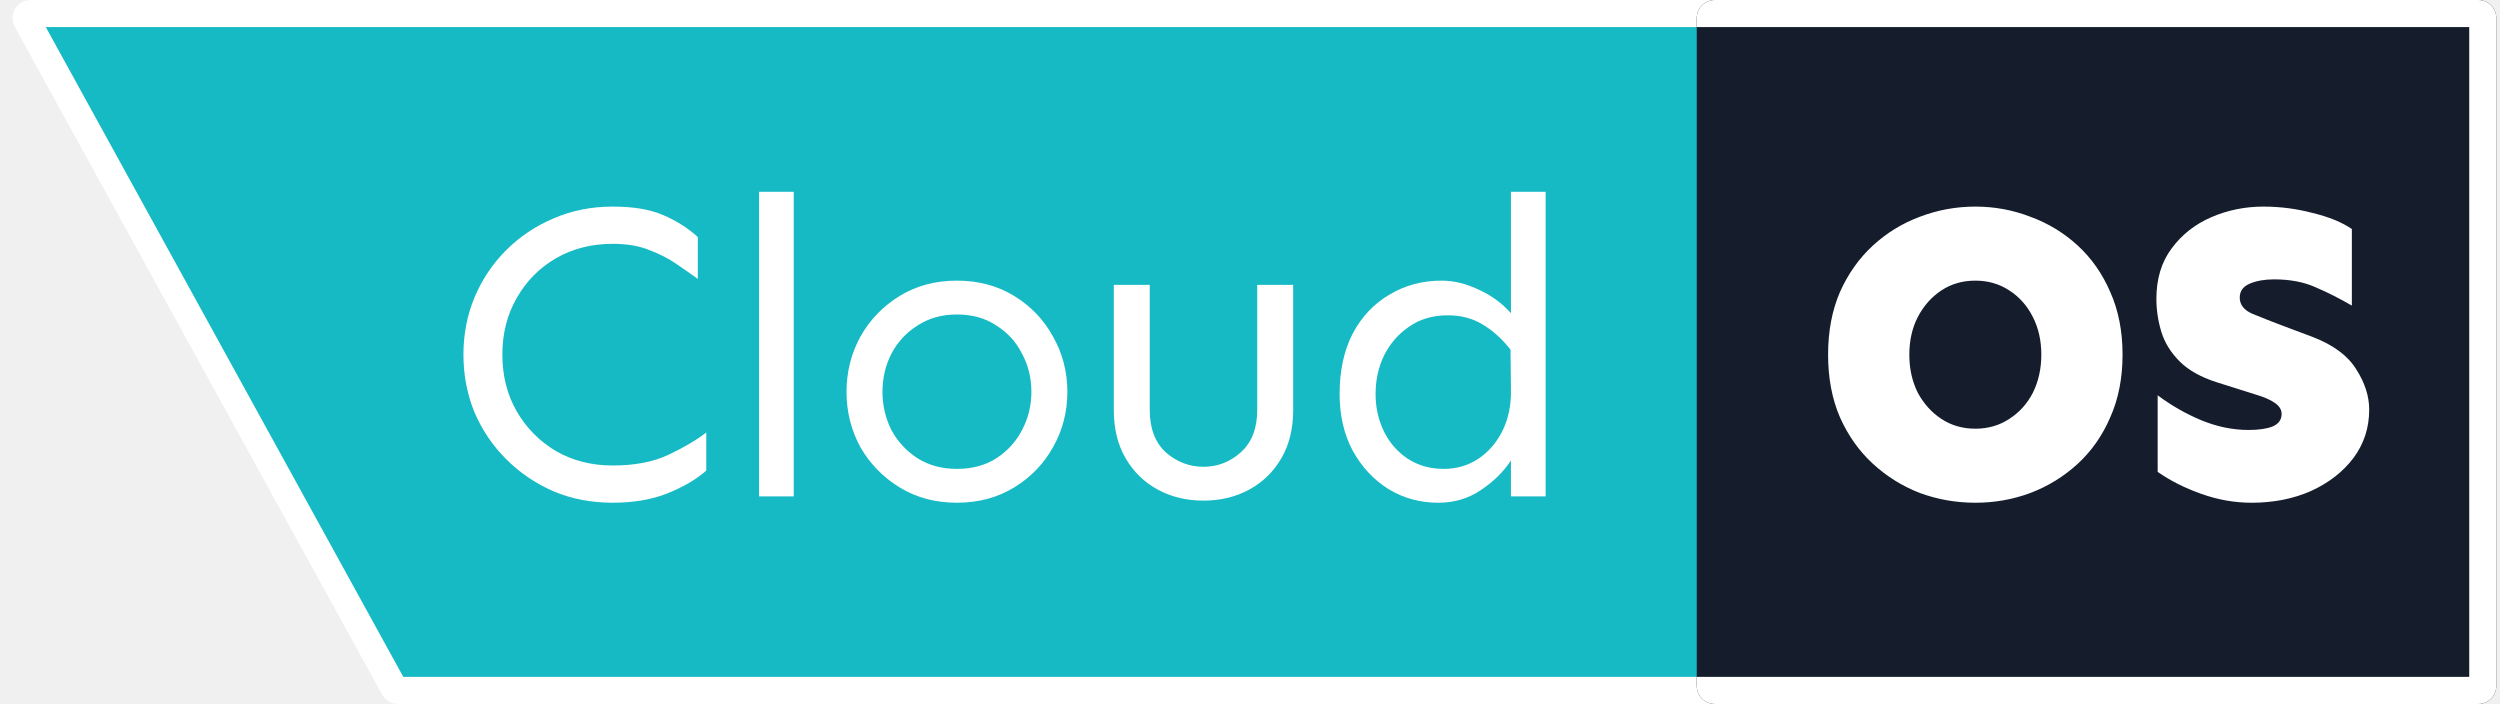
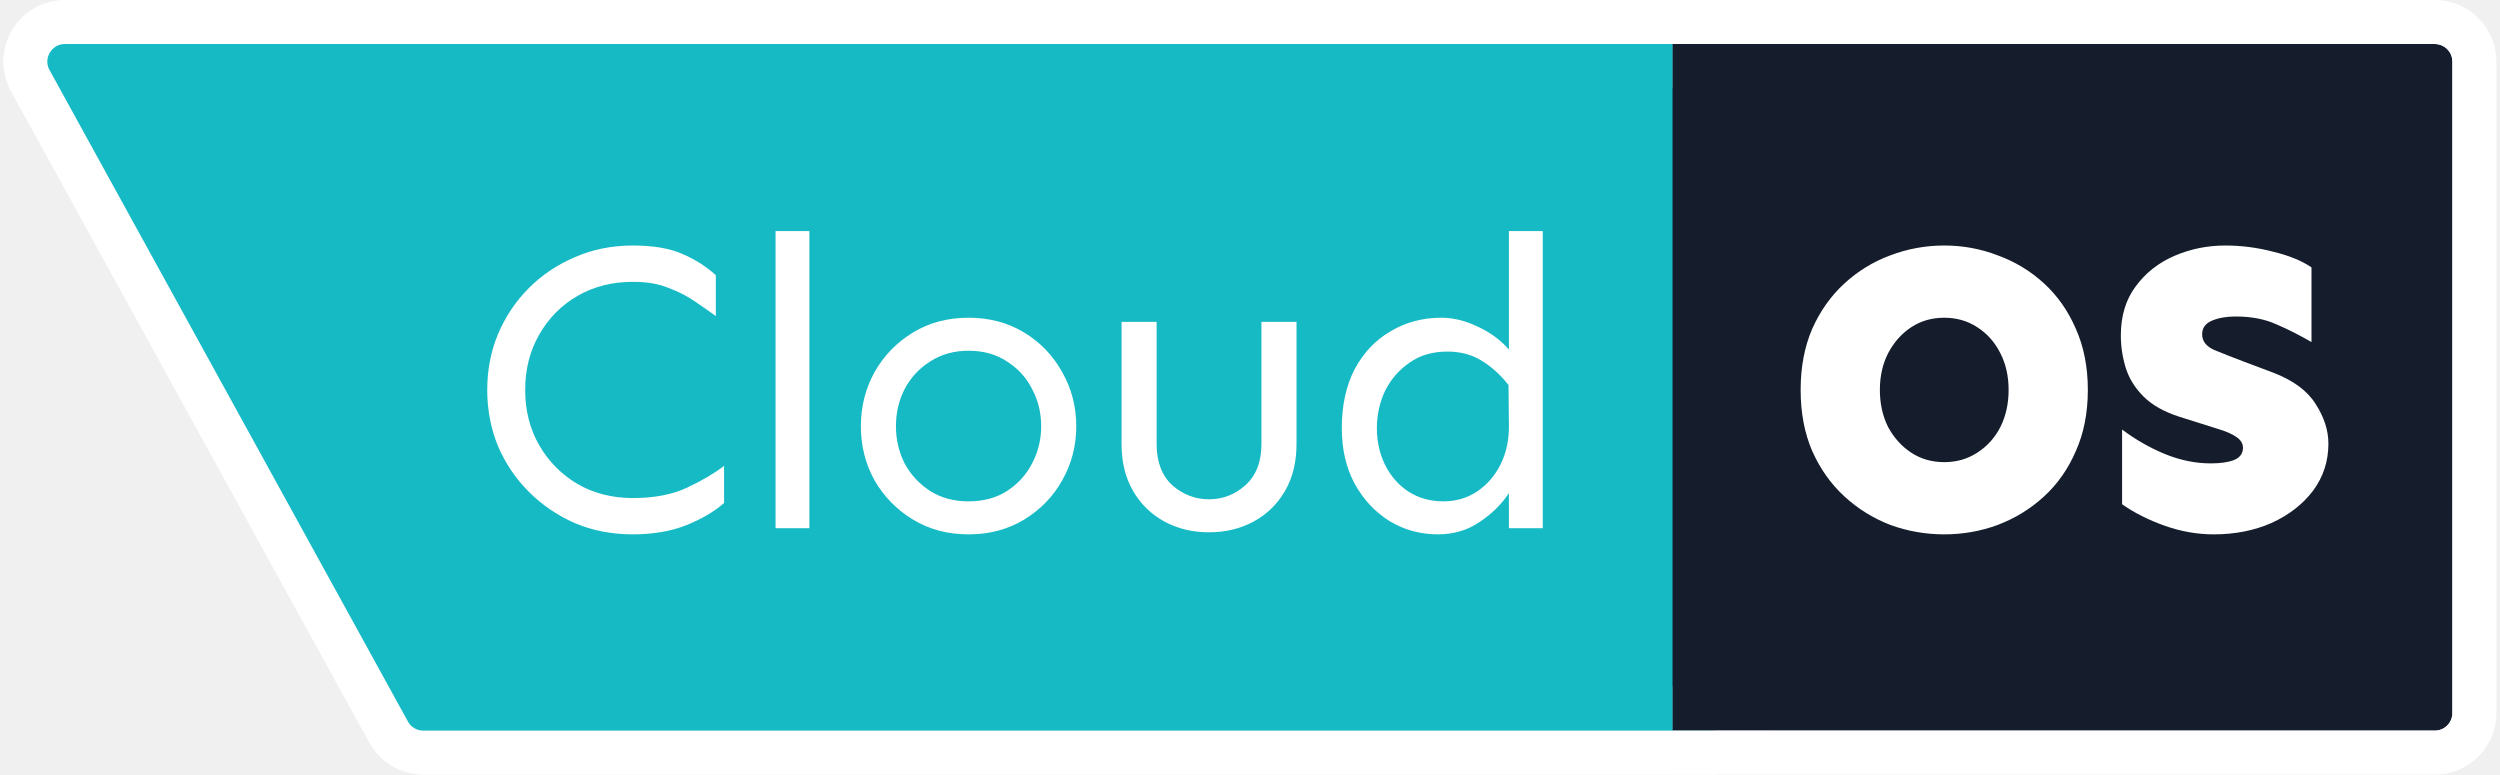
- <svg xmlns="http://www.w3.org/2000/svg" width="277" height="78" viewBox="0 0 277 78" fill="none">
-   <path d="M3.383 1.5H190.409C190.685 1.5 190.909 1.724 190.909 2V76C190.909 76.276 190.685 76.5 190.409 76.5H44.094C43.911 76.5 43.743 76.401 43.656 76.241L2.945 2.241C2.762 1.908 3.003 1.5 3.383 1.5Z" fill="#16BAC5" stroke="white" stroke-width="3" />
-   <path d="M67.896 22.891C70.177 22.891 72.036 23.203 73.474 23.828C74.943 24.453 76.224 25.266 77.318 26.266V30.906C76.63 30.406 75.849 29.859 74.974 29.266C74.13 28.672 73.13 28.156 71.974 27.719C70.849 27.25 69.489 27.016 67.896 27.016C65.552 27.016 63.458 27.547 61.614 28.609C59.771 29.672 58.318 31.141 57.255 33.016C56.193 34.859 55.661 36.953 55.661 39.297C55.661 41.641 56.193 43.734 57.255 45.578C58.318 47.422 59.771 48.891 61.614 49.984C63.458 51.047 65.552 51.578 67.896 51.578C70.302 51.578 72.349 51.188 74.036 50.406C75.755 49.594 77.161 48.766 78.255 47.922V52.141C77.161 53.109 75.724 53.953 73.943 54.672C72.193 55.359 70.177 55.703 67.896 55.703C65.521 55.703 63.333 55.281 61.333 54.438C59.333 53.562 57.583 52.375 56.083 50.875C54.583 49.375 53.411 47.641 52.568 45.672C51.755 43.672 51.349 41.547 51.349 39.297C51.349 37.047 51.755 34.938 52.568 32.969C53.411 30.969 54.583 29.219 56.083 27.719C57.583 26.219 59.333 25.047 61.333 24.203C63.333 23.328 65.521 22.891 67.896 22.891ZM87.947 21.25V55H84.103V21.25H87.947ZM106.029 31.094C108.404 31.094 110.514 31.656 112.358 32.781C114.201 33.906 115.639 35.406 116.67 37.281C117.733 39.156 118.264 41.203 118.264 43.422C118.264 45.641 117.733 47.688 116.67 49.562C115.639 51.406 114.201 52.891 112.358 54.016C110.514 55.141 108.404 55.703 106.029 55.703C103.654 55.703 101.545 55.141 99.701 54.016C97.858 52.891 96.404 51.406 95.342 49.562C94.311 47.688 93.795 45.641 93.795 43.422C93.795 41.203 94.311 39.156 95.342 37.281C96.404 35.406 97.858 33.906 99.701 32.781C101.545 31.656 103.654 31.094 106.029 31.094ZM106.029 34.844C104.373 34.844 102.92 35.25 101.67 36.062C100.42 36.844 99.451 37.891 98.764 39.203C98.108 40.484 97.779 41.891 97.779 43.422C97.779 44.922 98.108 46.328 98.764 47.641C99.451 48.922 100.42 49.969 101.67 50.781C102.92 51.562 104.373 51.953 106.029 51.953C107.717 51.953 109.17 51.562 110.389 50.781C111.639 49.969 112.592 48.922 113.248 47.641C113.936 46.328 114.279 44.922 114.279 43.422C114.279 41.891 113.936 40.484 113.248 39.203C112.592 37.891 111.639 36.844 110.389 36.062C109.17 35.25 107.717 34.844 106.029 34.844ZM143.284 31.562V45.438C143.284 47.5 142.846 49.281 141.971 50.781C141.096 52.281 139.909 53.438 138.409 54.25C136.909 55.062 135.221 55.469 133.346 55.469C131.471 55.469 129.784 55.062 128.284 54.25C126.784 53.438 125.596 52.281 124.721 50.781C123.846 49.281 123.409 47.5 123.409 45.438V31.562H127.393V45.438C127.393 47.469 127.987 49.031 129.174 50.125C130.393 51.188 131.784 51.719 133.346 51.719C134.909 51.719 136.284 51.188 137.471 50.125C138.69 49.031 139.299 47.469 139.299 45.438V31.562H143.284ZM171.257 21.25V55H167.413V51.016C166.601 52.266 165.491 53.359 164.085 54.297C162.71 55.234 161.132 55.703 159.351 55.703C157.351 55.703 155.523 55.203 153.866 54.203C152.21 53.172 150.882 51.75 149.882 49.938C148.913 48.125 148.429 46.031 148.429 43.656C148.429 41.062 148.913 38.828 149.882 36.953C150.882 35.078 152.241 33.641 153.96 32.641C155.679 31.609 157.601 31.094 159.726 31.094C161.069 31.094 162.429 31.422 163.804 32.078C165.21 32.703 166.413 33.578 167.413 34.703V21.25H171.257ZM160.429 34.938C158.741 34.938 157.304 35.359 156.116 36.203C154.929 37.016 154.007 38.078 153.351 39.391C152.726 40.703 152.413 42.125 152.413 43.656C152.413 45.156 152.726 46.547 153.351 47.828C153.976 49.078 154.851 50.078 155.976 50.828C157.132 51.578 158.46 51.953 159.96 51.953C161.398 51.953 162.679 51.578 163.804 50.828C164.929 50.078 165.819 49.047 166.476 47.734C167.132 46.391 167.444 44.891 167.413 43.234L167.366 38.734C166.398 37.516 165.351 36.578 164.226 35.922C163.132 35.266 161.866 34.938 160.429 34.938Z" fill="white" />
-   <mask id="path-3-inside-1_5_2" fill="white">
-     <path d="M188 2C188 0.895 188.895 0 190 0H274.591C275.696 0 276.591 0.895 276.591 2V76C276.591 77.105 275.696 78 274.591 78H190C188.895 78 188 77.105 188 76V2Z" />
+ <svg xmlns="http://www.w3.org/2000/svg" width="284" height="88" viewBox="0 0 284 88" fill="none">
+   <path d="M7.383 2.5C3.96 2.5 1.79 6.17 3.44 9.169L44.151 83.169C44.942 84.607 46.453 85.5 48.094 85.5H194.409C196.894 85.5 198.909 83.485 198.909 81V7C198.909 4.515 196.894 2.5 194.409 2.5H7.383Z" fill="#16BAC5" stroke="white" stroke-width="5" />
+   <path d="M71.896 27.891C74.177 27.891 76.036 28.203 77.474 28.828C78.943 29.453 80.224 30.266 81.318 31.266V35.906C80.63 35.406 79.849 34.859 78.974 34.266C78.13 33.672 77.13 33.156 75.974 32.719C74.849 32.25 73.489 32.016 71.896 32.016C69.552 32.016 67.458 32.547 65.614 33.609C63.771 34.672 62.318 36.141 61.255 38.016C60.193 39.859 59.661 41.953 59.661 44.297C59.661 46.641 60.193 48.734 61.255 50.578C62.318 52.422 63.771 53.891 65.614 54.984C67.458 56.047 69.552 56.578 71.896 56.578C74.302 56.578 76.349 56.188 78.036 55.406C79.755 54.594 81.161 53.766 82.255 52.922V57.141C81.161 58.109 79.724 58.953 77.943 59.672C76.193 60.359 74.177 60.703 71.896 60.703C69.521 60.703 67.333 60.281 65.333 59.438C63.333 58.562 61.583 57.375 60.083 55.875C58.583 54.375 57.411 52.641 56.568 50.672C55.755 48.672 55.349 46.547 55.349 44.297C55.349 42.047 55.755 39.938 56.568 37.969C57.411 35.969 58.583 34.219 60.083 32.719C61.583 31.219 63.333 30.047 65.333 29.203C67.333 28.328 69.521 27.891 71.896 27.891ZM91.947 26.25V60H88.103V26.25H91.947ZM110.029 36.094C112.404 36.094 114.514 36.656 116.358 37.781C118.201 38.906 119.639 40.406 120.67 42.281C121.733 44.156 122.264 46.203 122.264 48.422C122.264 50.641 121.733 52.688 120.67 54.562C119.639 56.406 118.201 57.891 116.358 59.016C114.514 60.141 112.404 60.703 110.029 60.703C107.654 60.703 105.545 60.141 103.701 59.016C101.858 57.891 100.404 56.406 99.342 54.562C98.311 52.688 97.795 50.641 97.795 48.422C97.795 46.203 98.311 44.156 99.342 42.281C100.404 40.406 101.858 38.906 103.701 37.781C105.545 36.656 107.654 36.094 110.029 36.094ZM110.029 39.844C108.373 39.844 106.92 40.25 105.67 41.062C104.42 41.844 103.451 42.891 102.764 44.203C102.108 45.484 101.779 46.891 101.779 48.422C101.779 49.922 102.108 51.328 102.764 52.641C103.451 53.922 104.42 54.969 105.67 55.781C106.92 56.562 108.373 56.953 110.029 56.953C111.717 56.953 113.17 56.562 114.389 55.781C115.639 54.969 116.592 53.922 117.248 52.641C117.936 51.328 118.279 49.922 118.279 48.422C118.279 46.891 117.936 45.484 117.248 44.203C116.592 42.891 115.639 41.844 114.389 41.062C113.17 40.25 111.717 39.844 110.029 39.844ZM147.284 36.562V50.438C147.284 52.5 146.846 54.281 145.971 55.781C145.096 57.281 143.909 58.438 142.409 59.25C140.909 60.062 139.221 60.469 137.346 60.469C135.471 60.469 133.784 60.062 132.284 59.25C130.784 58.438 129.596 57.281 128.721 55.781C127.846 54.281 127.409 52.5 127.409 50.438V36.562H131.393V50.438C131.393 52.469 131.987 54.031 133.174 55.125C134.393 56.188 135.784 56.719 137.346 56.719C138.909 56.719 140.284 56.188 141.471 55.125C142.69 54.031 143.299 52.469 143.299 50.438V36.562H147.284ZM175.257 26.25V60H171.413V56.016C170.601 57.266 169.491 58.359 168.085 59.297C166.71 60.234 165.132 60.703 163.351 60.703C161.351 60.703 159.523 60.203 157.866 59.203C156.21 58.172 154.882 56.75 153.882 54.938C152.913 53.125 152.429 51.031 152.429 48.656C152.429 46.062 152.913 43.828 153.882 41.953C154.882 40.078 156.241 38.641 157.96 37.641C159.679 36.609 161.601 36.094 163.726 36.094C165.069 36.094 166.429 36.422 167.804 37.078C169.21 37.703 170.413 38.578 171.413 39.703V26.25H175.257ZM164.429 39.938C162.741 39.938 161.304 40.359 160.116 41.203C158.929 42.016 158.007 43.078 157.351 44.391C156.726 45.703 156.413 47.125 156.413 48.656C156.413 50.156 156.726 51.547 157.351 52.828C157.976 54.078 158.851 55.078 159.976 55.828C161.132 56.578 162.46 56.953 163.96 56.953C165.398 56.953 166.679 56.578 167.804 55.828C168.929 55.078 169.819 54.047 170.476 52.734C171.132 51.391 171.444 49.891 171.413 48.234L171.366 43.734C170.398 42.516 169.351 41.578 168.226 40.922C167.132 40.266 165.866 39.938 164.429 39.938Z" fill="white" />
+   <mask id="path-3-outside-1_5_2" maskUnits="userSpaceOnUse" x="190" y="0" width="94" height="88" fill="black">
+     <rect fill="white" x="190" width="94" height="88" />
+     <path d="M190 5H276.591C277.696 5 278.591 5.895 278.591 7V81C278.591 82.105 277.696 83 276.591 83H190V5Z" />
  </mask>
-   <path d="M188 2C188 0.895 188.895 0 190 0H274.591C275.696 0 276.591 0.895 276.591 2V76C276.591 77.105 275.696 78 274.591 78H190C188.895 78 188 77.105 188 76V2Z" fill="#151D2D" />
-   <path d="M188 2C188 -0.761 190.239 -3 193 -3H274.591C277.353 -3 279.591 -0.761 279.591 2L273.591 3H190C188.895 3 188 3 188 3V2ZM279.591 76C279.591 78.761 277.353 81 274.591 81H193C190.239 81 188 78.761 188 76V75C188 75 188.895 75 190 75H273.591L279.591 76ZM188 78V0V78ZM274.591 -3C277.353 -3 279.591 -0.761 279.591 2V76C279.591 78.761 277.353 81 274.591 81L273.591 75V3L274.591 -3Z" fill="white" mask="url(#path-3-inside-1_5_2)" />
-   <path d="M218.866 22.891C220.991 22.891 223.022 23.266 224.96 24.016C226.928 24.734 228.678 25.797 230.21 27.203C231.741 28.609 232.944 30.328 233.819 32.359C234.725 34.391 235.178 36.703 235.178 39.297C235.178 41.891 234.725 44.203 233.819 46.234C232.944 48.266 231.741 49.984 230.21 51.391C228.678 52.797 226.928 53.875 224.96 54.625C223.022 55.344 220.991 55.703 218.866 55.703C216.741 55.703 214.694 55.344 212.725 54.625C210.788 53.875 209.053 52.797 207.522 51.391C205.991 49.984 204.772 48.266 203.866 46.234C202.991 44.203 202.553 41.891 202.553 39.297C202.553 36.703 202.991 34.391 203.866 32.359C204.772 30.328 205.991 28.609 207.522 27.203C209.053 25.797 210.788 24.734 212.725 24.016C214.694 23.266 216.741 22.891 218.866 22.891ZM218.866 31.094C217.46 31.094 216.21 31.453 215.116 32.172C214.022 32.891 213.147 33.875 212.491 35.125C211.866 36.344 211.553 37.734 211.553 39.297C211.553 40.859 211.866 42.266 212.491 43.516C213.147 44.734 214.022 45.703 215.116 46.422C216.21 47.141 217.46 47.5 218.866 47.5C220.272 47.5 221.522 47.141 222.616 46.422C223.741 45.703 224.616 44.734 225.241 43.516C225.866 42.266 226.178 40.859 226.178 39.297C226.178 37.734 225.866 36.344 225.241 35.125C224.616 33.875 223.741 32.891 222.616 32.172C221.522 31.453 220.272 31.094 218.866 31.094ZM250.788 22.891C252.632 22.891 254.444 23.125 256.225 23.594C258.038 24.031 259.491 24.625 260.585 25.375V33.859C259.241 33.078 257.913 32.406 256.6 31.844C255.288 31.25 253.741 30.953 251.96 30.953C250.928 30.953 250.038 31.109 249.288 31.422C248.538 31.734 248.163 32.25 248.163 32.969C248.163 33.75 248.616 34.344 249.522 34.75C250.428 35.125 251.538 35.562 252.85 36.062L256.225 37.328C258.507 38.203 260.116 39.391 261.053 40.891C262.022 42.391 262.507 43.891 262.507 45.391C262.507 47.391 261.928 49.172 260.772 50.734C259.616 52.266 258.053 53.484 256.085 54.391C254.116 55.266 251.913 55.703 249.475 55.703C247.6 55.703 245.741 55.375 243.897 54.719C242.053 54.062 240.444 53.25 239.069 52.281V43.797C240.569 44.922 242.178 45.844 243.897 46.562C245.647 47.281 247.397 47.641 249.147 47.641C250.241 47.641 251.116 47.516 251.772 47.266C252.46 46.984 252.803 46.516 252.803 45.859C252.803 45.391 252.553 44.984 252.053 44.641C251.553 44.297 250.882 44 250.038 43.75L245.585 42.344C243.835 41.781 242.475 41.016 241.507 40.047C240.538 39.078 239.866 38 239.491 36.812C239.116 35.594 238.928 34.359 238.928 33.109C238.928 30.891 239.491 29.031 240.616 27.531C241.741 26 243.21 24.844 245.022 24.062C246.835 23.281 248.757 22.891 250.788 22.891Z" fill="white" />
+   <path d="M190 5H276.591C277.696 5 278.591 5.895 278.591 7V81C278.591 82.105 277.696 83 276.591 83H190V5Z" fill="#151D2D" />
+   <path d="M190 0H276.591C280.457 0 283.591 3.134 283.591 7L273.591 10H190V0ZM283.591 81C283.591 84.866 280.457 88 276.591 88H190V78H273.591L283.591 81ZM190 83V5V83ZM276.591 0C280.457 0 283.591 3.134 283.591 7V81C283.591 84.866 280.457 88 276.591 88L273.591 78V10L276.591 0Z" fill="white" mask="url(#path-3-outside-1_5_2)" />
+   <path d="M220.866 27.891C222.991 27.891 225.022 28.266 226.96 29.016C228.928 29.734 230.678 30.797 232.21 32.203C233.741 33.609 234.944 35.328 235.819 37.359C236.725 39.391 237.178 41.703 237.178 44.297C237.178 46.891 236.725 49.203 235.819 51.234C234.944 53.266 233.741 54.984 232.21 56.391C230.678 57.797 228.928 58.875 226.96 59.625C225.022 60.344 222.991 60.703 220.866 60.703C218.741 60.703 216.694 60.344 214.725 59.625C212.788 58.875 211.053 57.797 209.522 56.391C207.991 54.984 206.772 53.266 205.866 51.234C204.991 49.203 204.553 46.891 204.553 44.297C204.553 41.703 204.991 39.391 205.866 37.359C206.772 35.328 207.991 33.609 209.522 32.203C211.053 30.797 212.788 29.734 214.725 29.016C216.694 28.266 218.741 27.891 220.866 27.891ZM220.866 36.094C219.46 36.094 218.21 36.453 217.116 37.172C216.022 37.891 215.147 38.875 214.491 40.125C213.866 41.344 213.553 42.734 213.553 44.297C213.553 45.859 213.866 47.266 214.491 48.516C215.147 49.734 216.022 50.703 217.116 51.422C218.21 52.141 219.46 52.5 220.866 52.5C222.272 52.5 223.522 52.141 224.616 51.422C225.741 50.703 226.616 49.734 227.241 48.516C227.866 47.266 228.178 45.859 228.178 44.297C228.178 42.734 227.866 41.344 227.241 40.125C226.616 38.875 225.741 37.891 224.616 37.172C223.522 36.453 222.272 36.094 220.866 36.094ZM252.788 27.891C254.632 27.891 256.444 28.125 258.225 28.594C260.038 29.031 261.491 29.625 262.585 30.375V38.859C261.241 38.078 259.913 37.406 258.6 36.844C257.288 36.25 255.741 35.953 253.96 35.953C252.928 35.953 252.038 36.109 251.288 36.422C250.538 36.734 250.163 37.25 250.163 37.969C250.163 38.75 250.616 39.344 251.522 39.75C252.428 40.125 253.538 40.562 254.85 41.062L258.225 42.328C260.507 43.203 262.116 44.391 263.053 45.891C264.022 47.391 264.507 48.891 264.507 50.391C264.507 52.391 263.928 54.172 262.772 55.734C261.616 57.266 260.053 58.484 258.085 59.391C256.116 60.266 253.913 60.703 251.475 60.703C249.6 60.703 247.741 60.375 245.897 59.719C244.053 59.062 242.444 58.25 241.069 57.281V48.797C242.569 49.922 244.178 50.844 245.897 51.562C247.647 52.281 249.397 52.641 251.147 52.641C252.241 52.641 253.116 52.516 253.772 52.266C254.46 51.984 254.803 51.516 254.803 50.859C254.803 50.391 254.553 49.984 254.053 49.641C253.553 49.297 252.882 49 252.038 48.75L247.585 47.344C245.835 46.781 244.475 46.016 243.507 45.047C242.538 44.078 241.866 43 241.491 41.812C241.116 40.594 240.928 39.359 240.928 38.109C240.928 35.891 241.491 34.031 242.616 32.531C243.741 31 245.21 29.844 247.022 29.062C248.835 28.281 250.757 27.891 252.788 27.891Z" fill="white" />
</svg>
